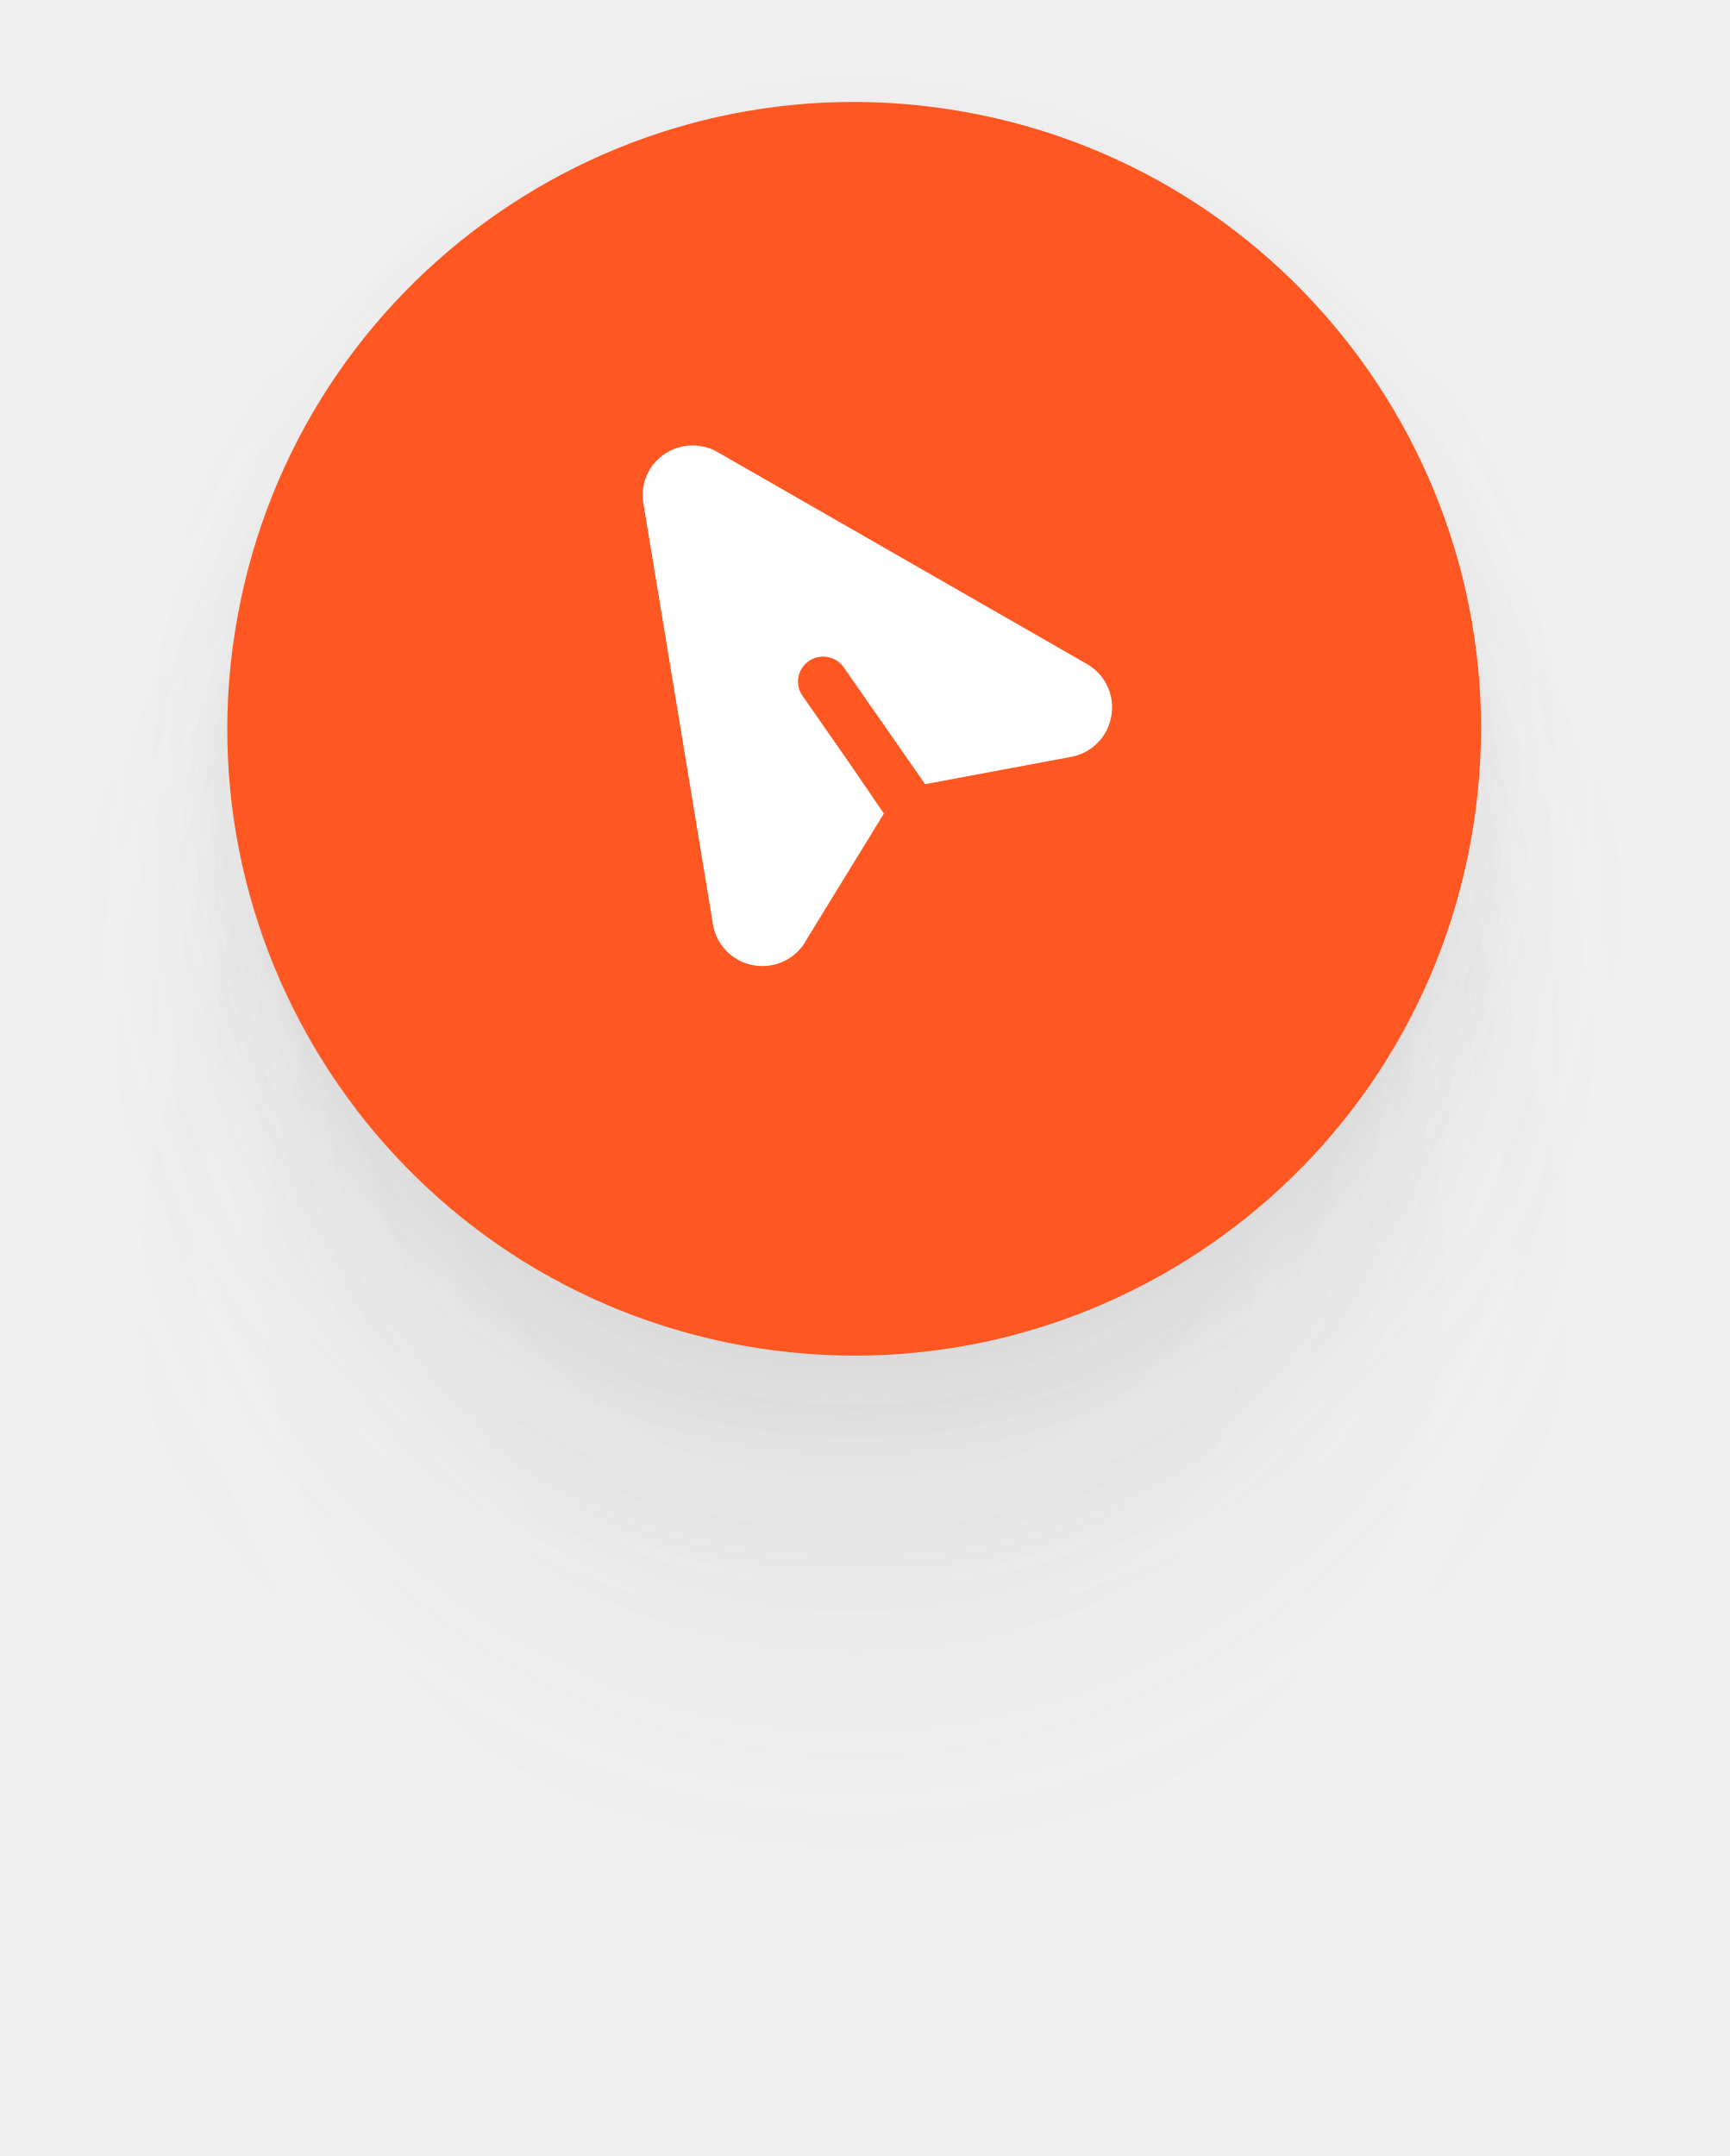
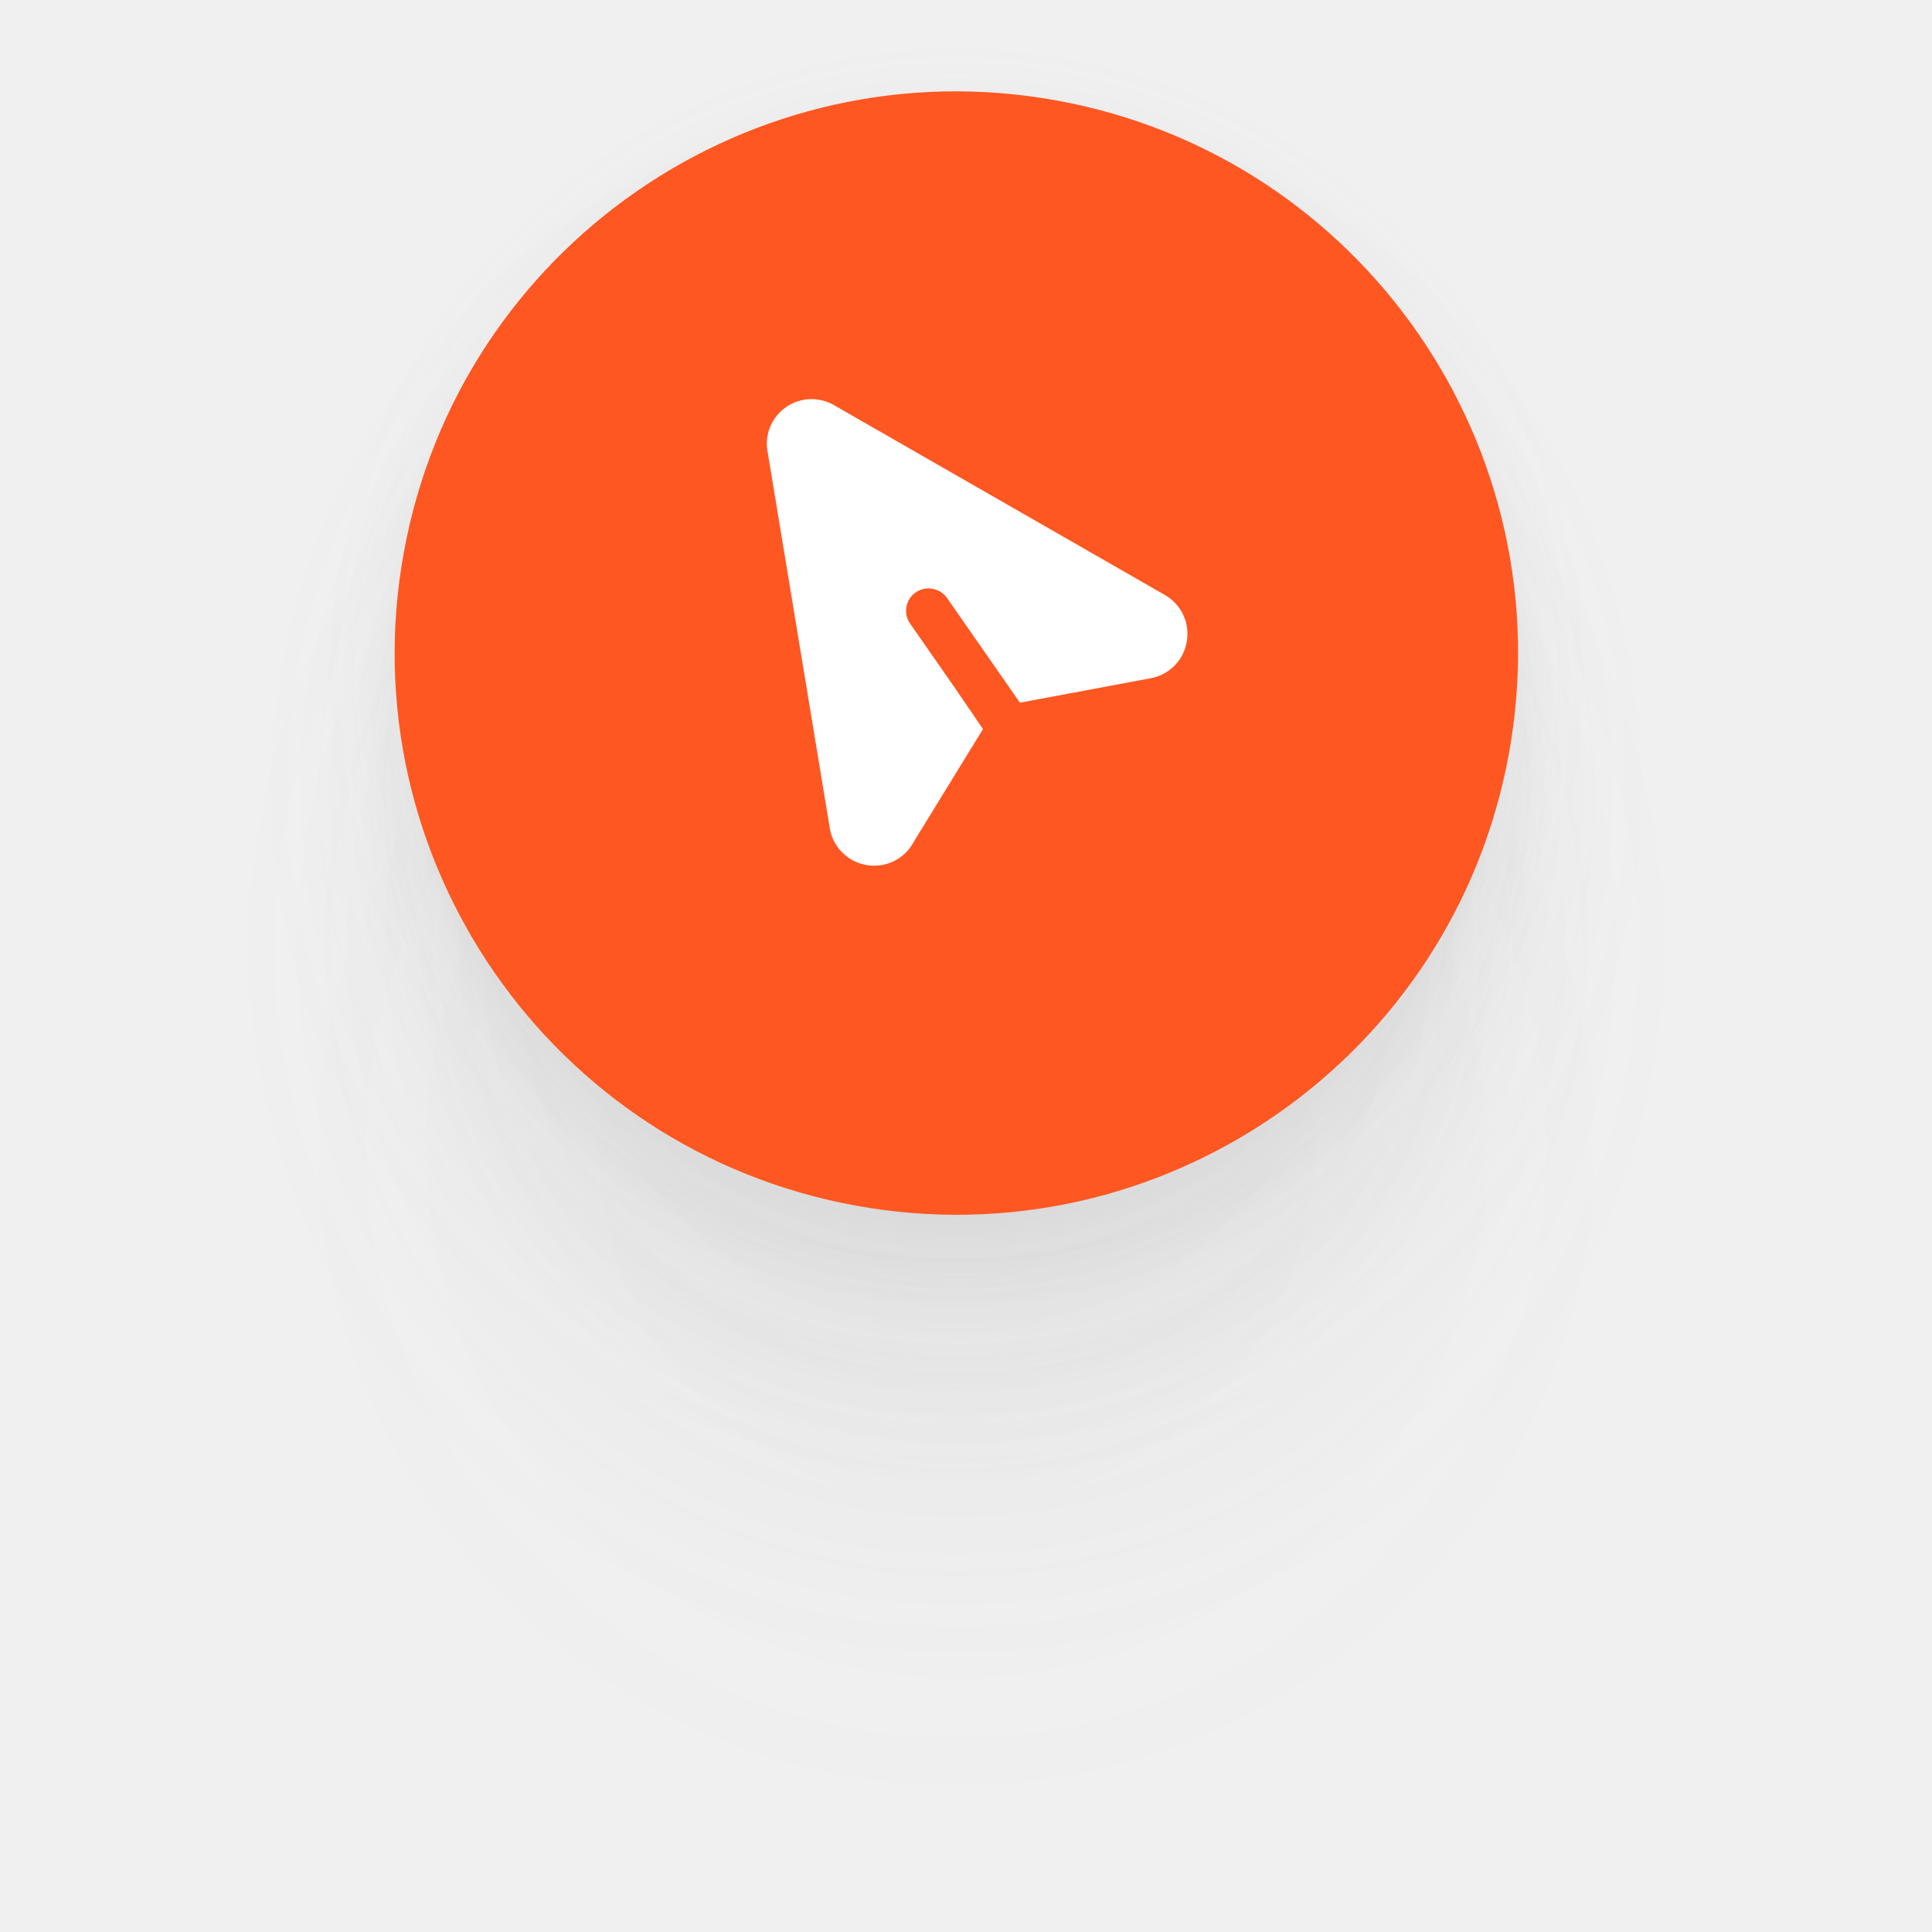
- <svg xmlns="http://www.w3.org/2000/svg" width="69" height="86" viewBox="0 0 69 86" fill="none">
+ <svg xmlns="http://www.w3.org/2000/svg" width="50" height="50" viewBox="0 0 69 86" fill="none">
  <g filter="url(#filter0_dddd_1_1000)">
    <rect x="5" y="49.193" width="50" height="50" rx="25" transform="rotate(-79.6911 5.00006 49.1929)" fill="#FF5722" />
    <path d="M28.706 18.082L43.336 26.475C43.7 26.679 43.992 26.99 44.169 27.366C44.346 27.743 44.401 28.164 44.325 28.573C44.256 28.977 44.063 29.35 43.772 29.641C43.481 29.931 43.107 30.125 42.7 30.195L36.901 31.279L35.662 29.5L33.658 26.622C33.507 26.405 33.274 26.256 33.013 26.208C32.751 26.16 32.481 26.218 32.263 26.369C32.045 26.519 31.895 26.749 31.848 27.009C31.801 27.27 31.859 27.538 32.011 27.756L34.014 30.633L35.256 32.453L32.185 37.455C31.99 37.835 31.677 38.142 31.293 38.331C30.909 38.52 30.473 38.58 30.051 38.503C29.629 38.426 29.242 38.217 28.949 37.904C28.656 37.593 28.471 37.195 28.422 36.771L25.678 20.165C25.596 19.782 25.629 19.383 25.774 19.019C25.919 18.655 26.169 18.342 26.493 18.119C26.816 17.896 27.199 17.774 27.593 17.767C27.987 17.761 28.374 17.87 28.706 18.082Z" fill="white" />
  </g>
  <defs>
    <filter id="filter0_dddd_1_1000" x="-4" y="-2" width="76.141" height="91.141" filterUnits="userSpaceOnUse" color-interpolation-filters="sRGB">
      <feFlood flood-opacity="0" result="BackgroundImageFix" />
      <feColorMatrix in="SourceAlpha" type="matrix" values="0 0 0 0 0 0 0 0 0 0 0 0 0 0 0 0 0 0 127 0" result="hardAlpha" />
      <feOffset dy="1" />
      <feGaussianBlur stdDeviation="1.5" />
      <feColorMatrix type="matrix" values="0 0 0 0 0.549 0 0 0 0 0.549 0 0 0 0 0.549 0 0 0 0.1 0" />
      <feBlend mode="normal" in2="BackgroundImageFix" result="effect1_dropShadow_1_1000" />
      <feColorMatrix in="SourceAlpha" type="matrix" values="0 0 0 0 0 0 0 0 0 0 0 0 0 0 0 0 0 0 127 0" result="hardAlpha" />
      <feOffset dy="6" />
      <feGaussianBlur stdDeviation="3" />
      <feColorMatrix type="matrix" values="0 0 0 0 0.549 0 0 0 0 0.549 0 0 0 0 0.549 0 0 0 0.09 0" />
      <feBlend mode="normal" in2="effect1_dropShadow_1_1000" result="effect2_dropShadow_1_1000" />
      <feColorMatrix in="SourceAlpha" type="matrix" values="0 0 0 0 0 0 0 0 0 0 0 0 0 0 0 0 0 0 127 0" result="hardAlpha" />
      <feOffset dy="13" />
      <feGaussianBlur stdDeviation="4" />
      <feColorMatrix type="matrix" values="0 0 0 0 0.549 0 0 0 0 0.549 0 0 0 0 0.549 0 0 0 0.05 0" />
      <feBlend mode="normal" in2="effect2_dropShadow_1_1000" result="effect3_dropShadow_1_1000" />
      <feColorMatrix in="SourceAlpha" type="matrix" values="0 0 0 0 0 0 0 0 0 0 0 0 0 0 0 0 0 0 127 0" result="hardAlpha" />
      <feOffset dy="22" />
      <feGaussianBlur stdDeviation="4.5" />
      <feColorMatrix type="matrix" values="0 0 0 0 0.549 0 0 0 0 0.549 0 0 0 0 0.549 0 0 0 0.01 0" />
      <feBlend mode="normal" in2="effect3_dropShadow_1_1000" result="effect4_dropShadow_1_1000" />
      <feBlend mode="normal" in="SourceGraphic" in2="effect4_dropShadow_1_1000" result="shape" />
    </filter>
  </defs>
</svg>
